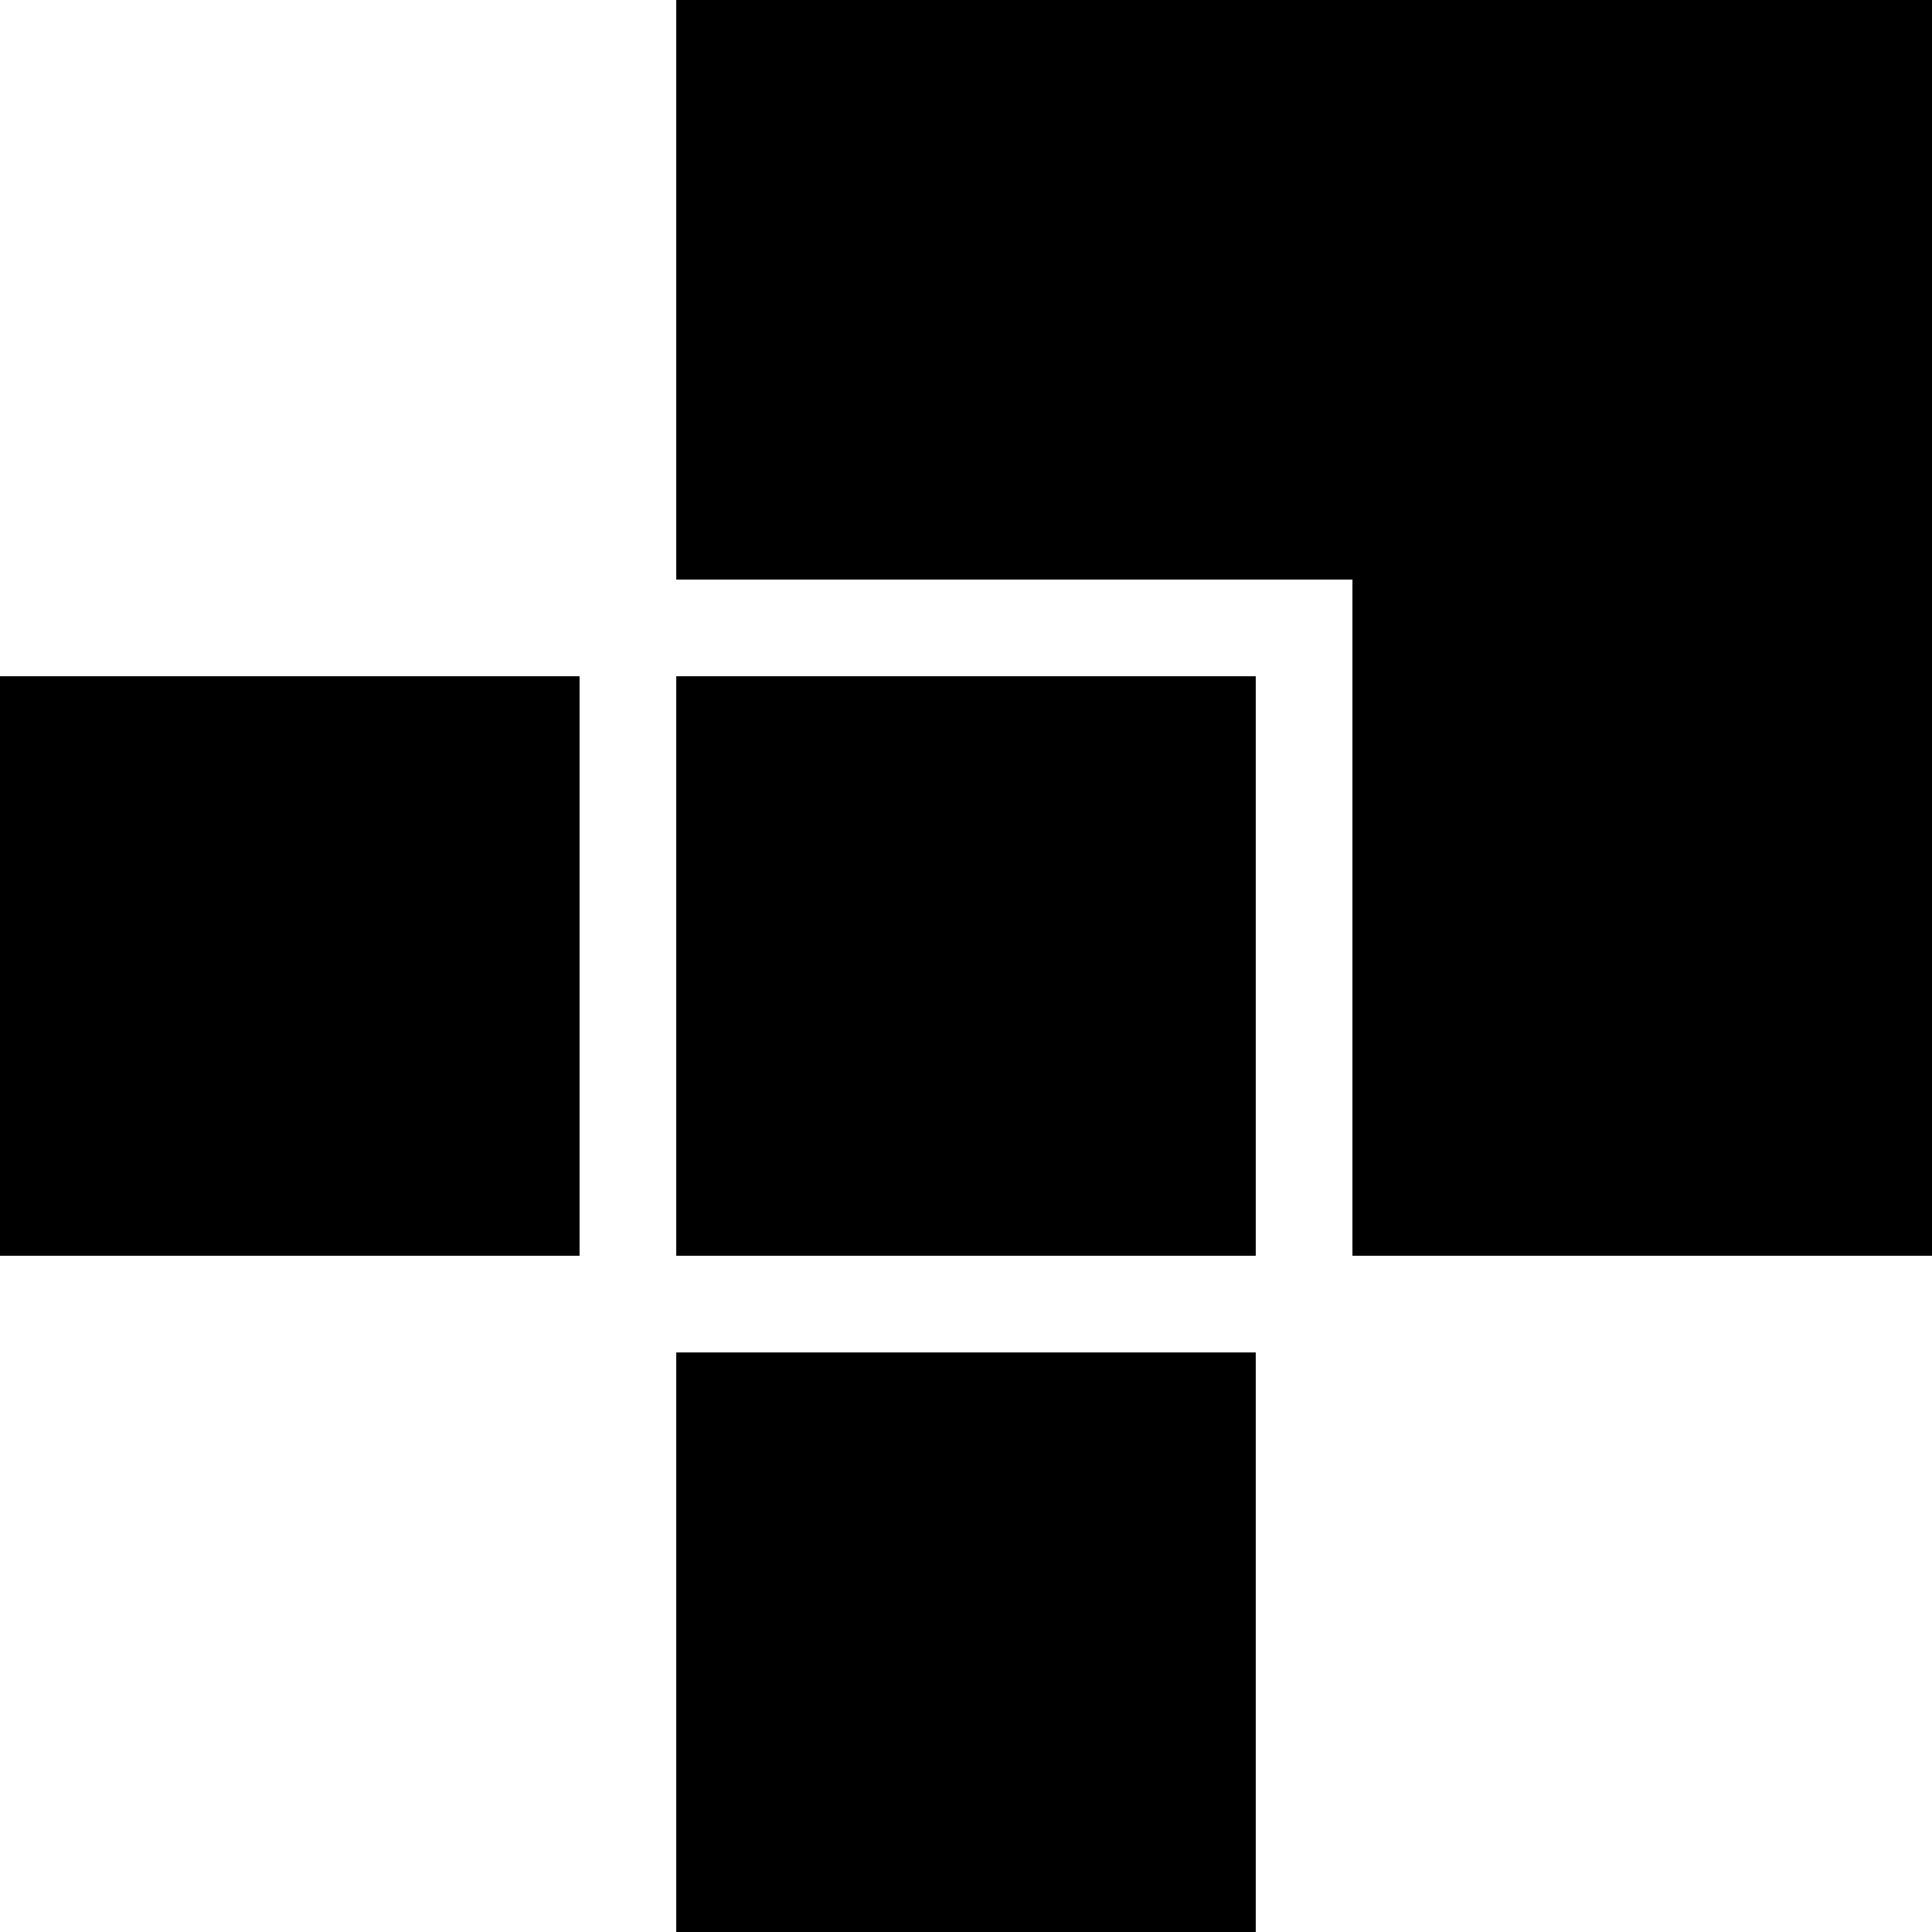
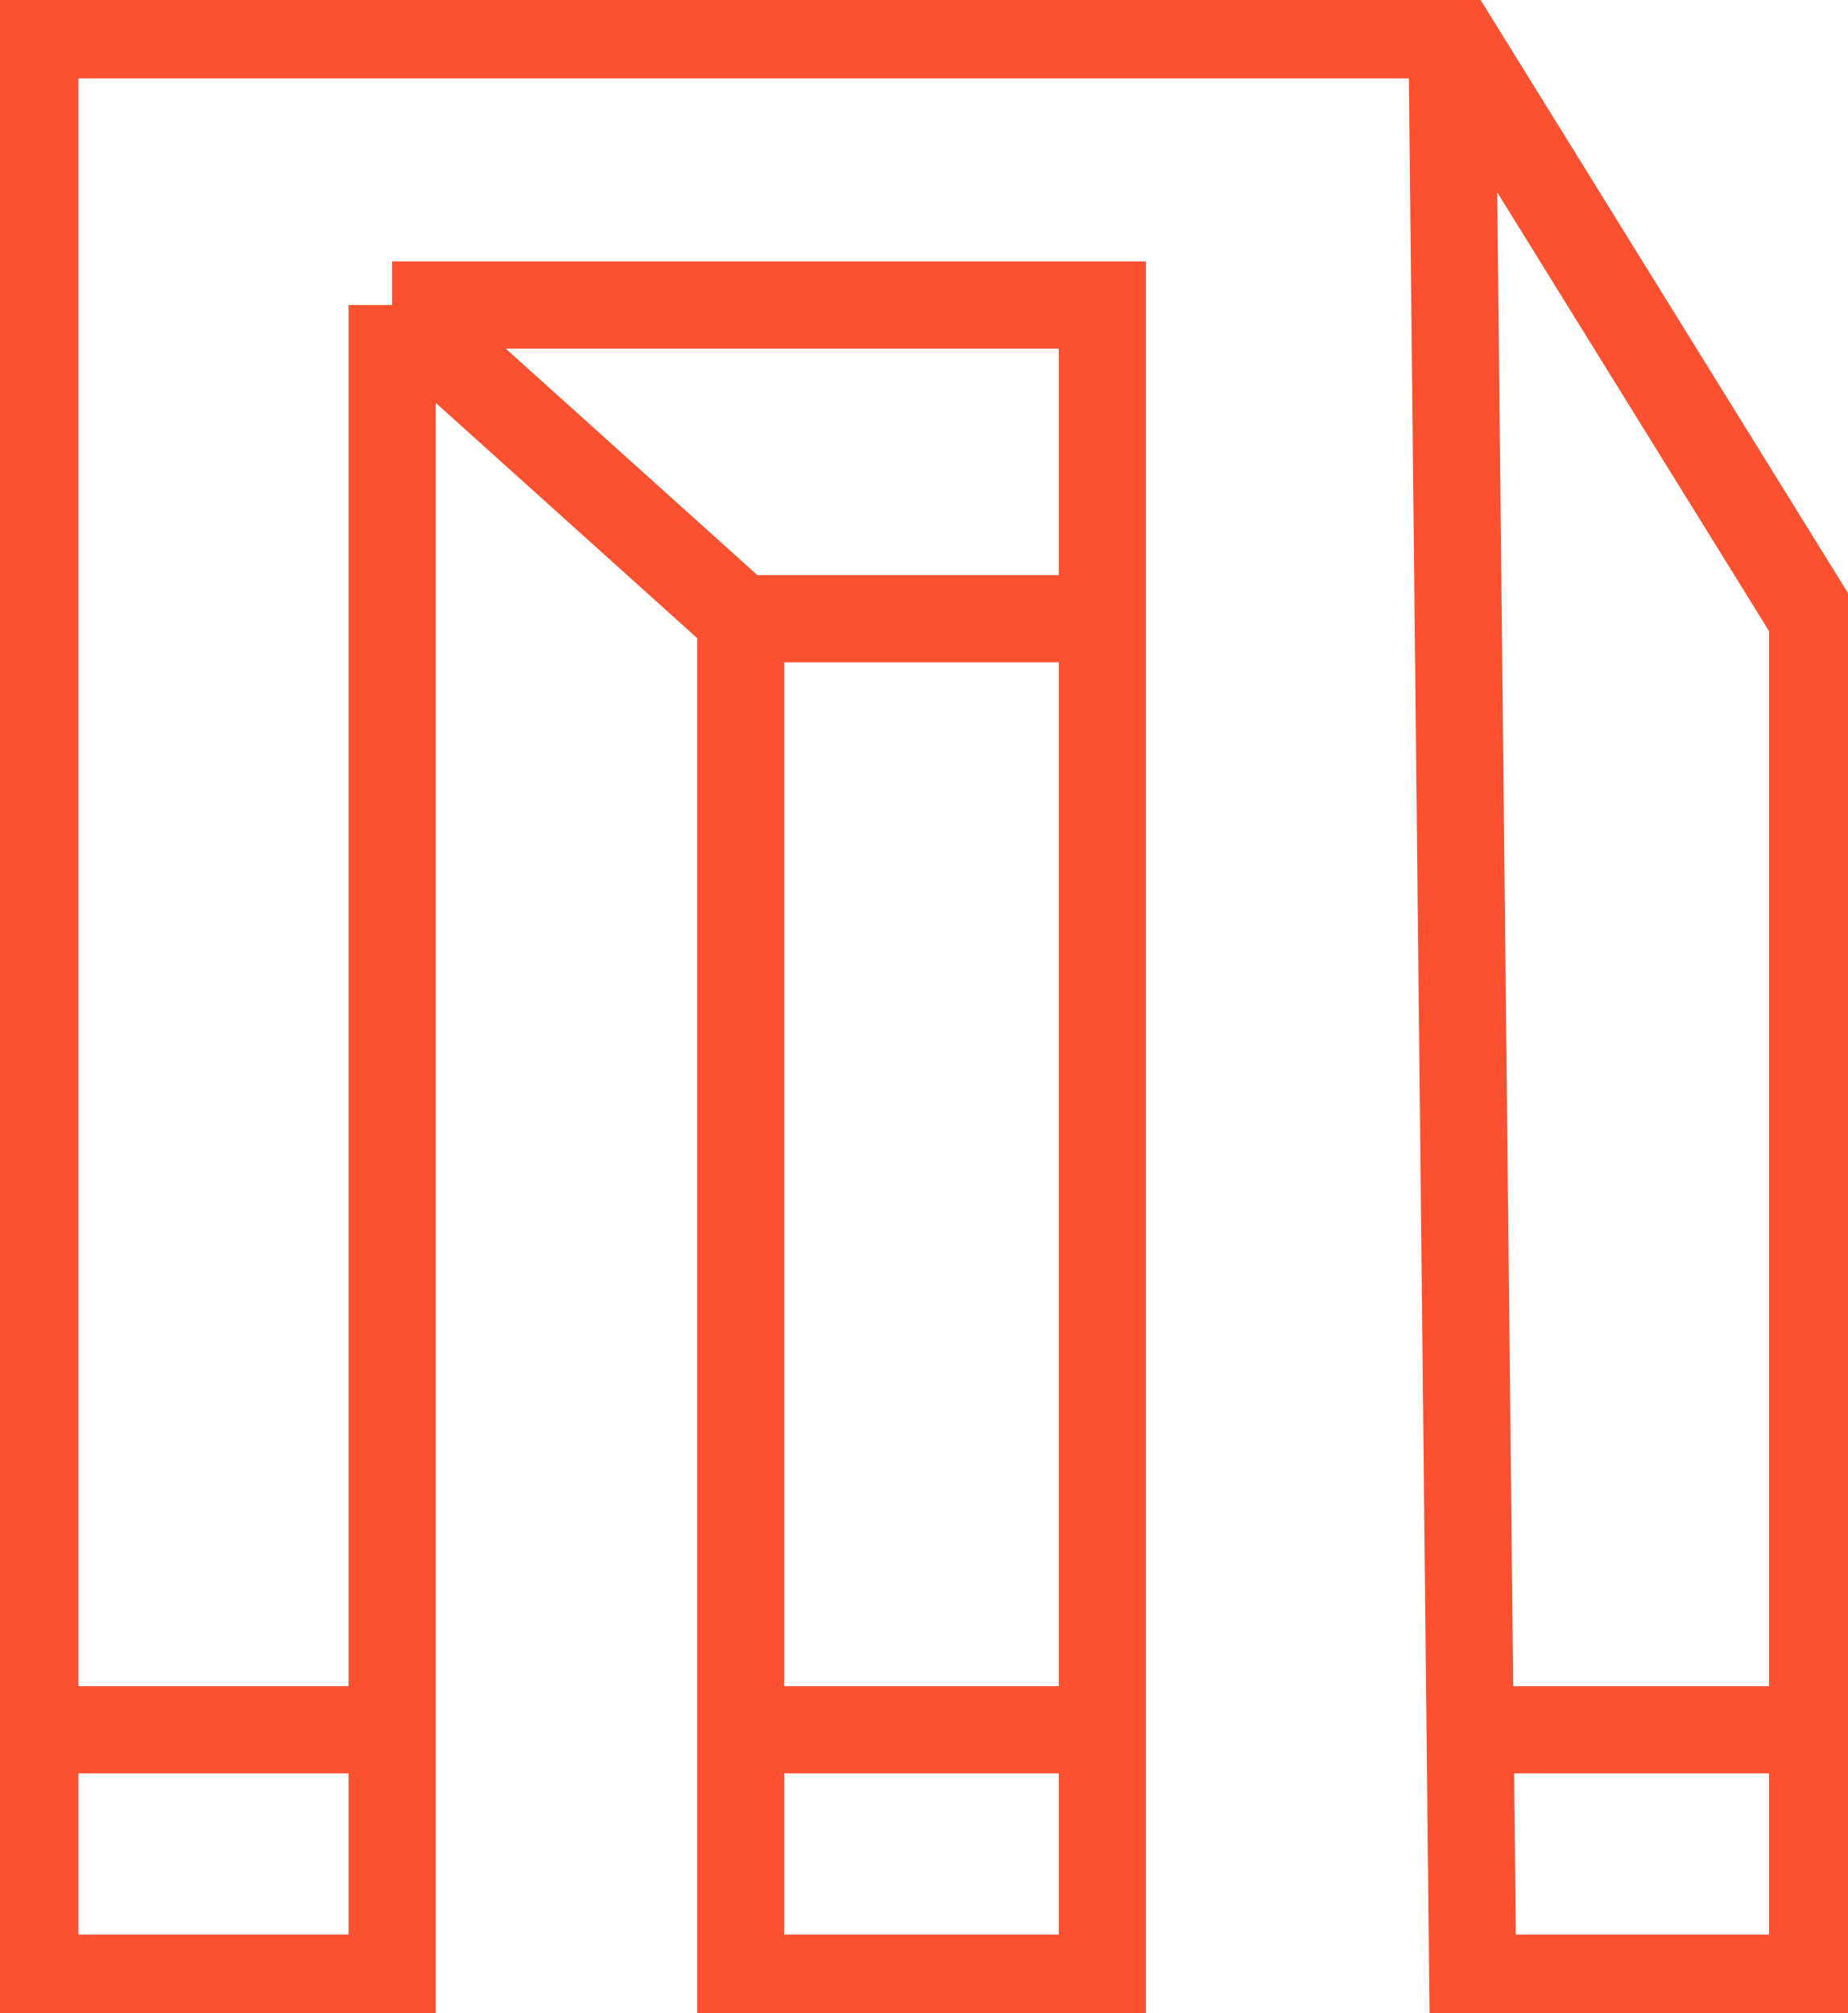
- <svg xmlns="http://www.w3.org/2000/svg" viewBox="0 0 800 800" fill="black">
-   <rect x="280" y="560" width="240" height="240" fill="inherit" />
-   <rect x="280" y="280" width="240" height="240" fill="inherit" />
-   <rect y="280" width="240" height="240" fill="inherit" />
-   <path fill-rule="evenodd" clip-rule="evenodd" d="M560 0H280V240H560V520H800V0H560Z" fill="inherit" />
+ <svg xmlns="http://www.w3.org/2000/svg" width="424" height="462" viewBox="0 0 424 462" fill="none">
+   <path d="M333.234 8.378L333 8H8V397M333.234 8.378L416 142V397M333.234 8.378L337.39 397M337.39 397L338 454H416V397M337.39 397H416M170 397H253M170 397V454H253V397M170 397V142M253 397V142M90 397H8M90 397V70M90 397V454H8V397M90 70H253V142M90 70L170 142M170 142H253" stroke="#FC5130" stroke-width="20" />
</svg>
